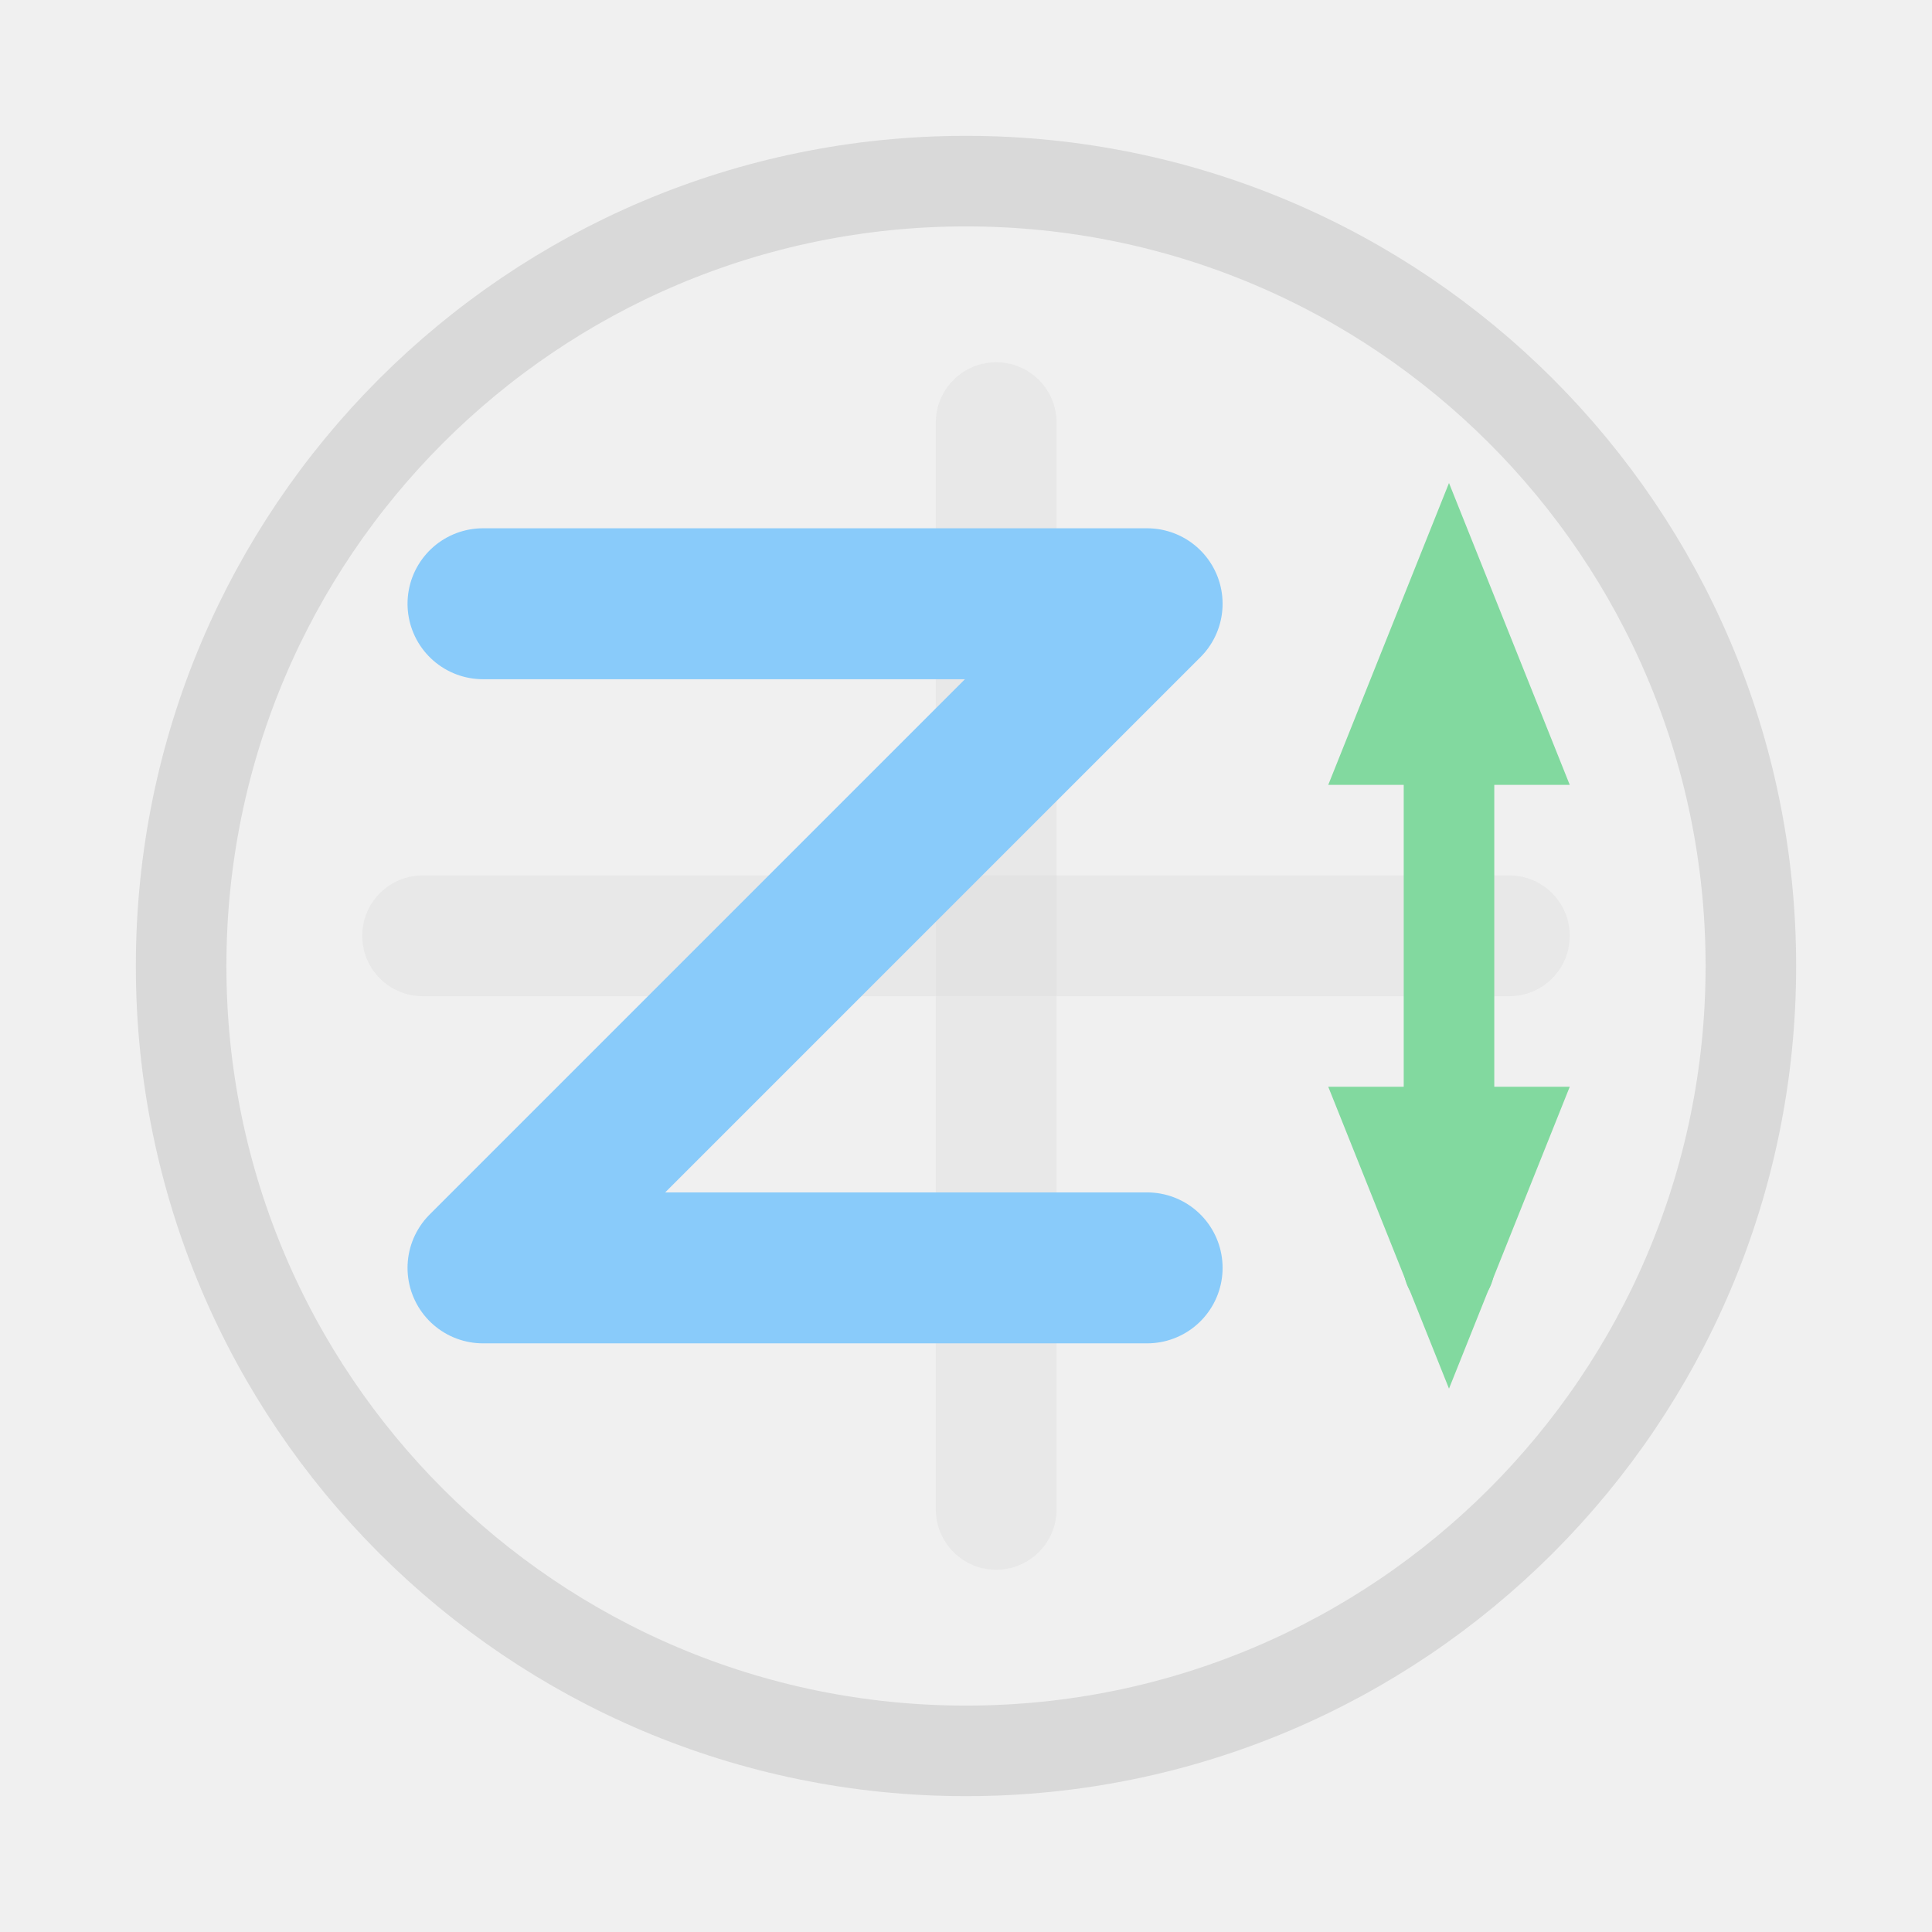
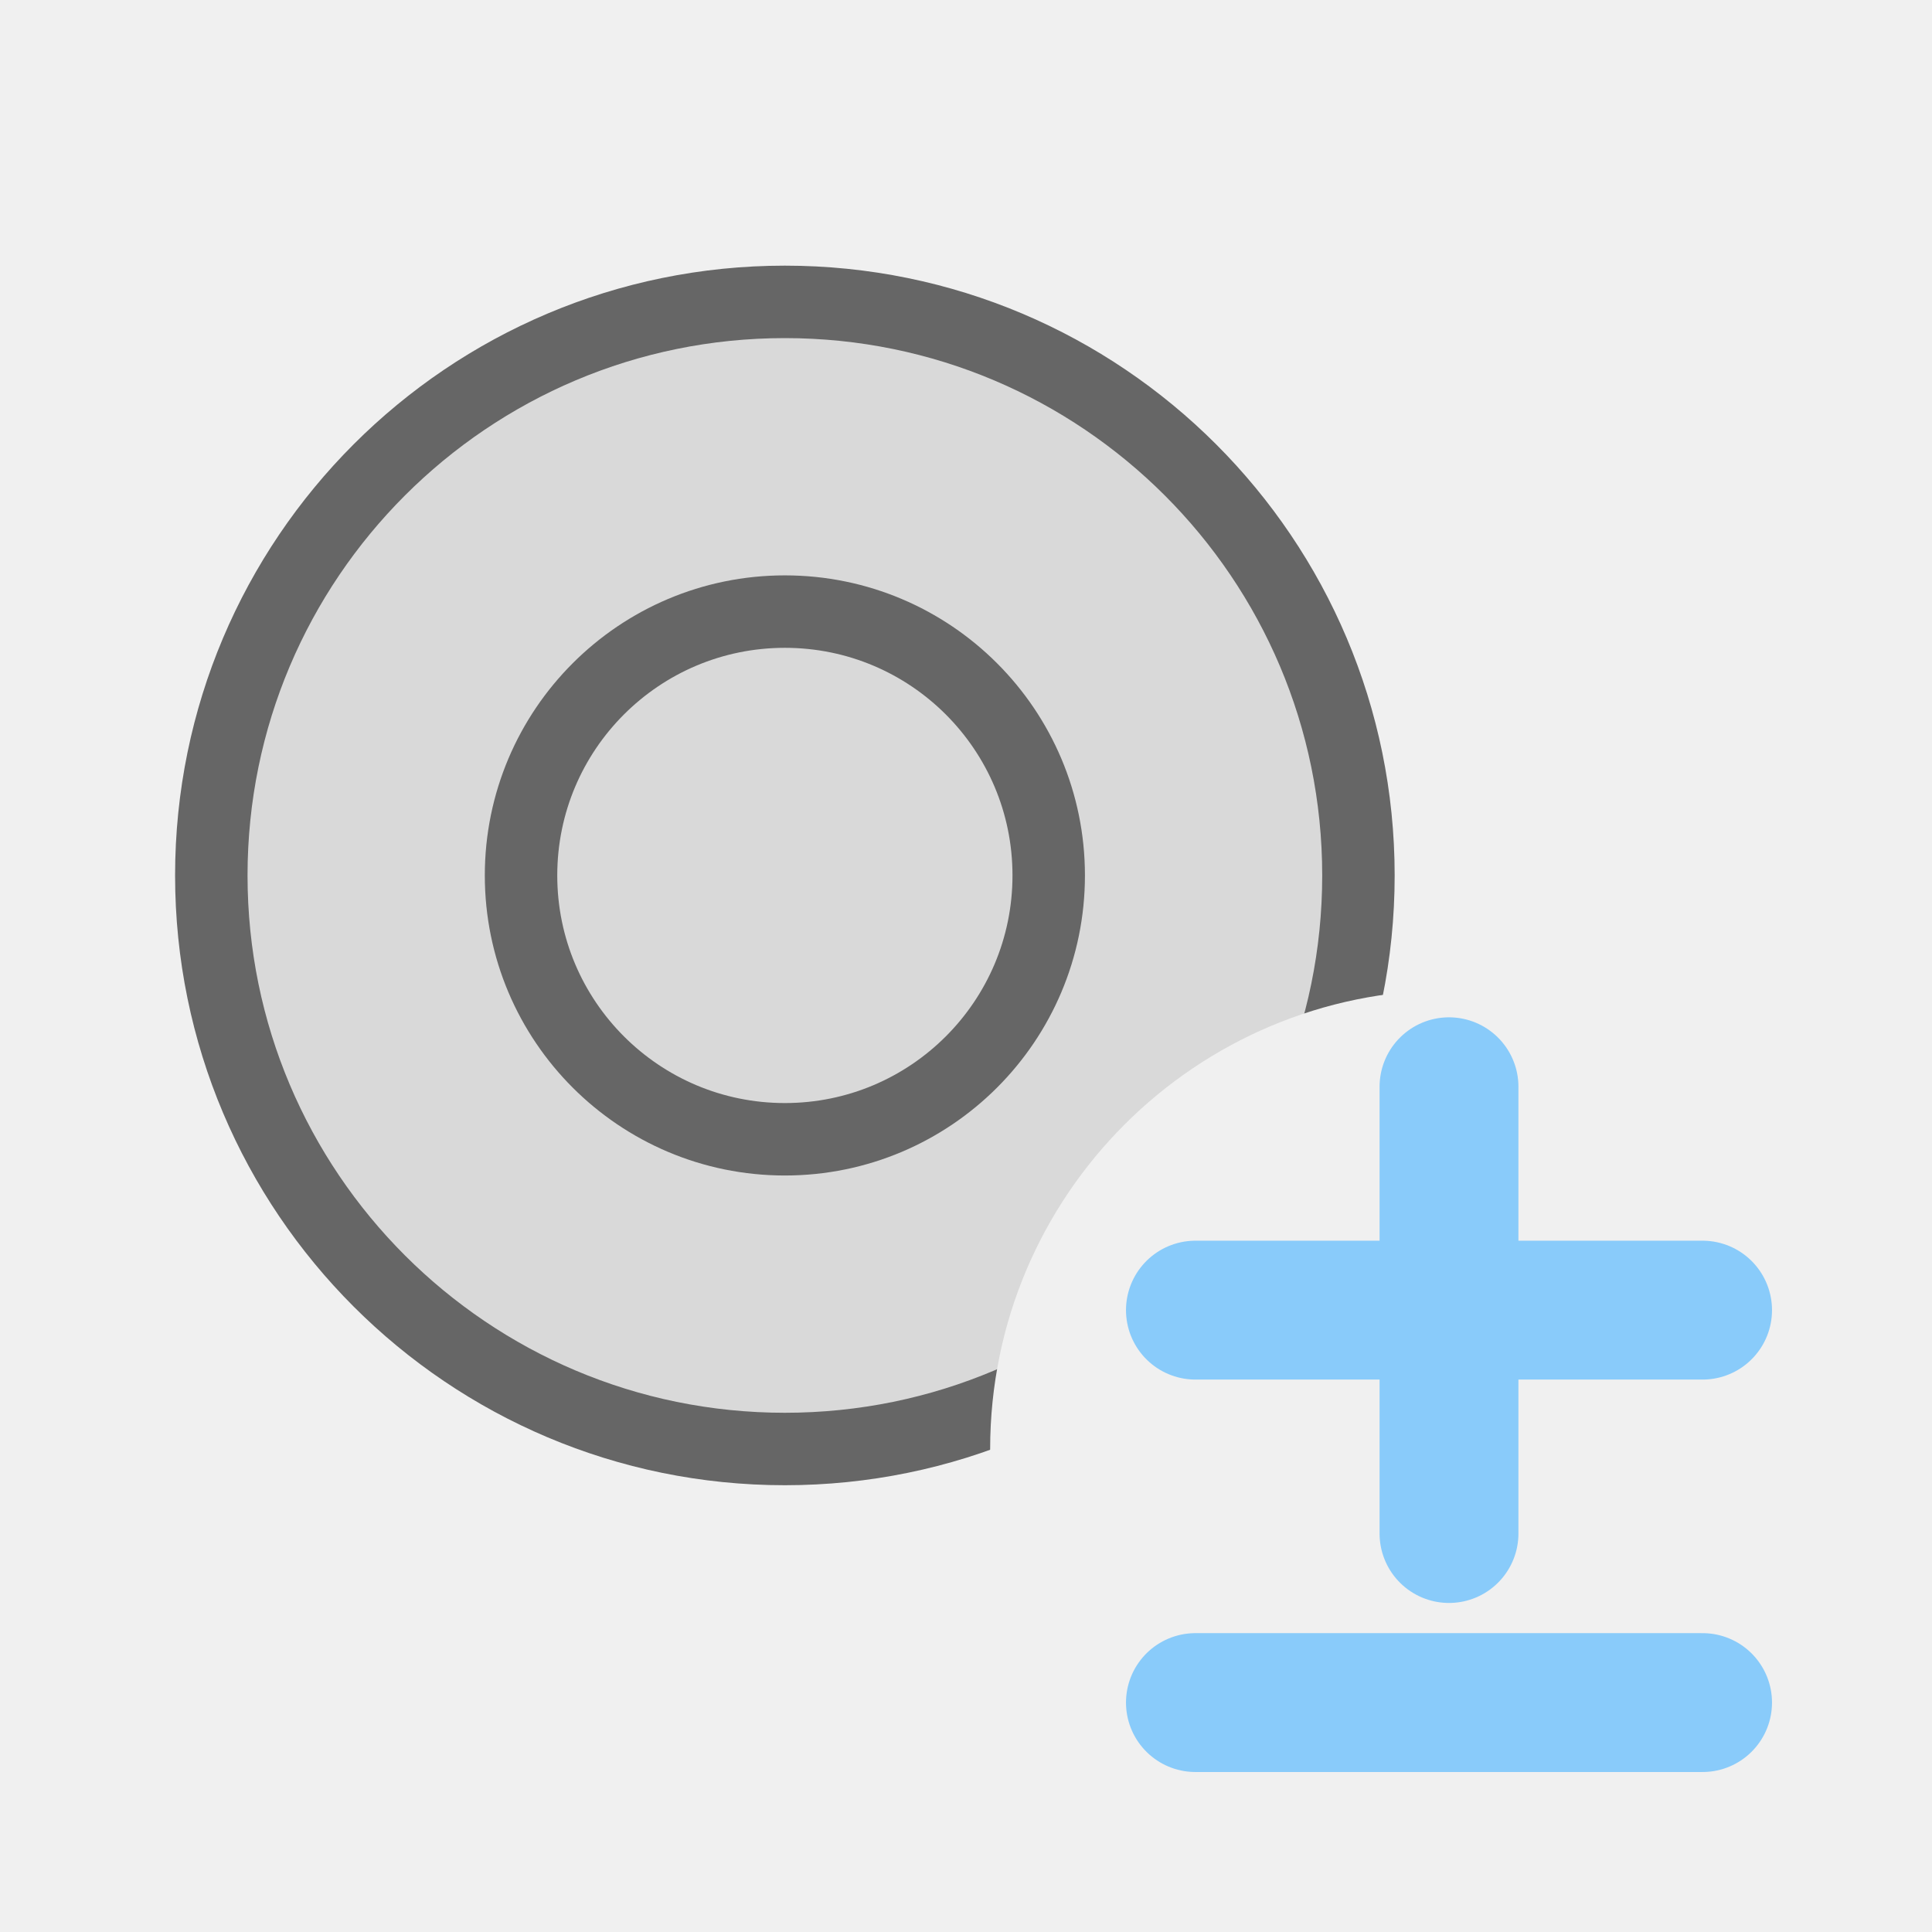
- <svg xmlns="http://www.w3.org/2000/svg" viewBox="0 0 32 32" width="32" height="32">
-   <circle cx="16" cy="16" r="13" fill="none" stroke="#D9D9D9" stroke-width="1.5" />
-   <rect x="6" y="14.5" width="20" height="2" rx="1" fill="#D9D9D9" opacity="0.35" />
-   <rect x="15.5" y="6" width="2" height="20" rx="1" fill="#D9D9D9" opacity="0.35" />
-   <path d="M 8,10 L 19,10 L 8,21 L 19,21" fill="none" stroke="#89CBFA" stroke-width="2.5" stroke-linecap="round" stroke-linejoin="round" />
-   <line x1="24" y1="11" x2="24" y2="21" stroke="#82D99F" stroke-width="1.5" stroke-linecap="round" />
-   <polygon points="22,13 24,8 26,13" fill="#82D99F" />
-   <polygon points="22,18 24,23 26,18" fill="#82D99F" />
+ <svg xmlns="http://www.w3.org/2000/svg" viewBox="0 0 32 32" width="32" height="32" role="img" aria-label="Высчитать отметки труб">
+   <defs>
+     <mask id="cut-igi-kolodeccalcz" maskUnits="userSpaceOnUse" x="0" y="0" width="32" height="32">
+       <rect width="32" height="32" fill="#fff" />
+       <circle cx="24" cy="24" r="7.6" fill="#000" />
+     </mask>
+   </defs>
+   <g mask="url(#cut-igi-kolodeccalcz)">
+     <circle cx="13" cy="14.5" r="9.5" fill="#D9D9D9" stroke="#666666" stroke-width="1.2" stroke-linecap="round" stroke-linejoin="round" />
+     <circle cx="13" cy="14.5" r="4.37" fill="none" stroke="#666666" stroke-width="1.2" stroke-linecap="round" stroke-linejoin="round" />
+   </g>
+   <g transform="translate(24 24)">
+     <path d="M -4.2,-2.3 L 4.2,-2.3" fill="none" stroke="#89CBFA" stroke-width="2.3" stroke-linecap="round" stroke-linejoin="round" />
+     <path d="M 0,-6 L 0,1.4" fill="none" stroke="#89CBFA" stroke-width="2.3" stroke-linecap="round" stroke-linejoin="round" />
+     <path d="M -4.2,4.2 L 4.2,4.2" fill="none" stroke="#89CBFA" stroke-width="2.3" stroke-linecap="round" stroke-linejoin="round" />
+   </g>
</svg>
